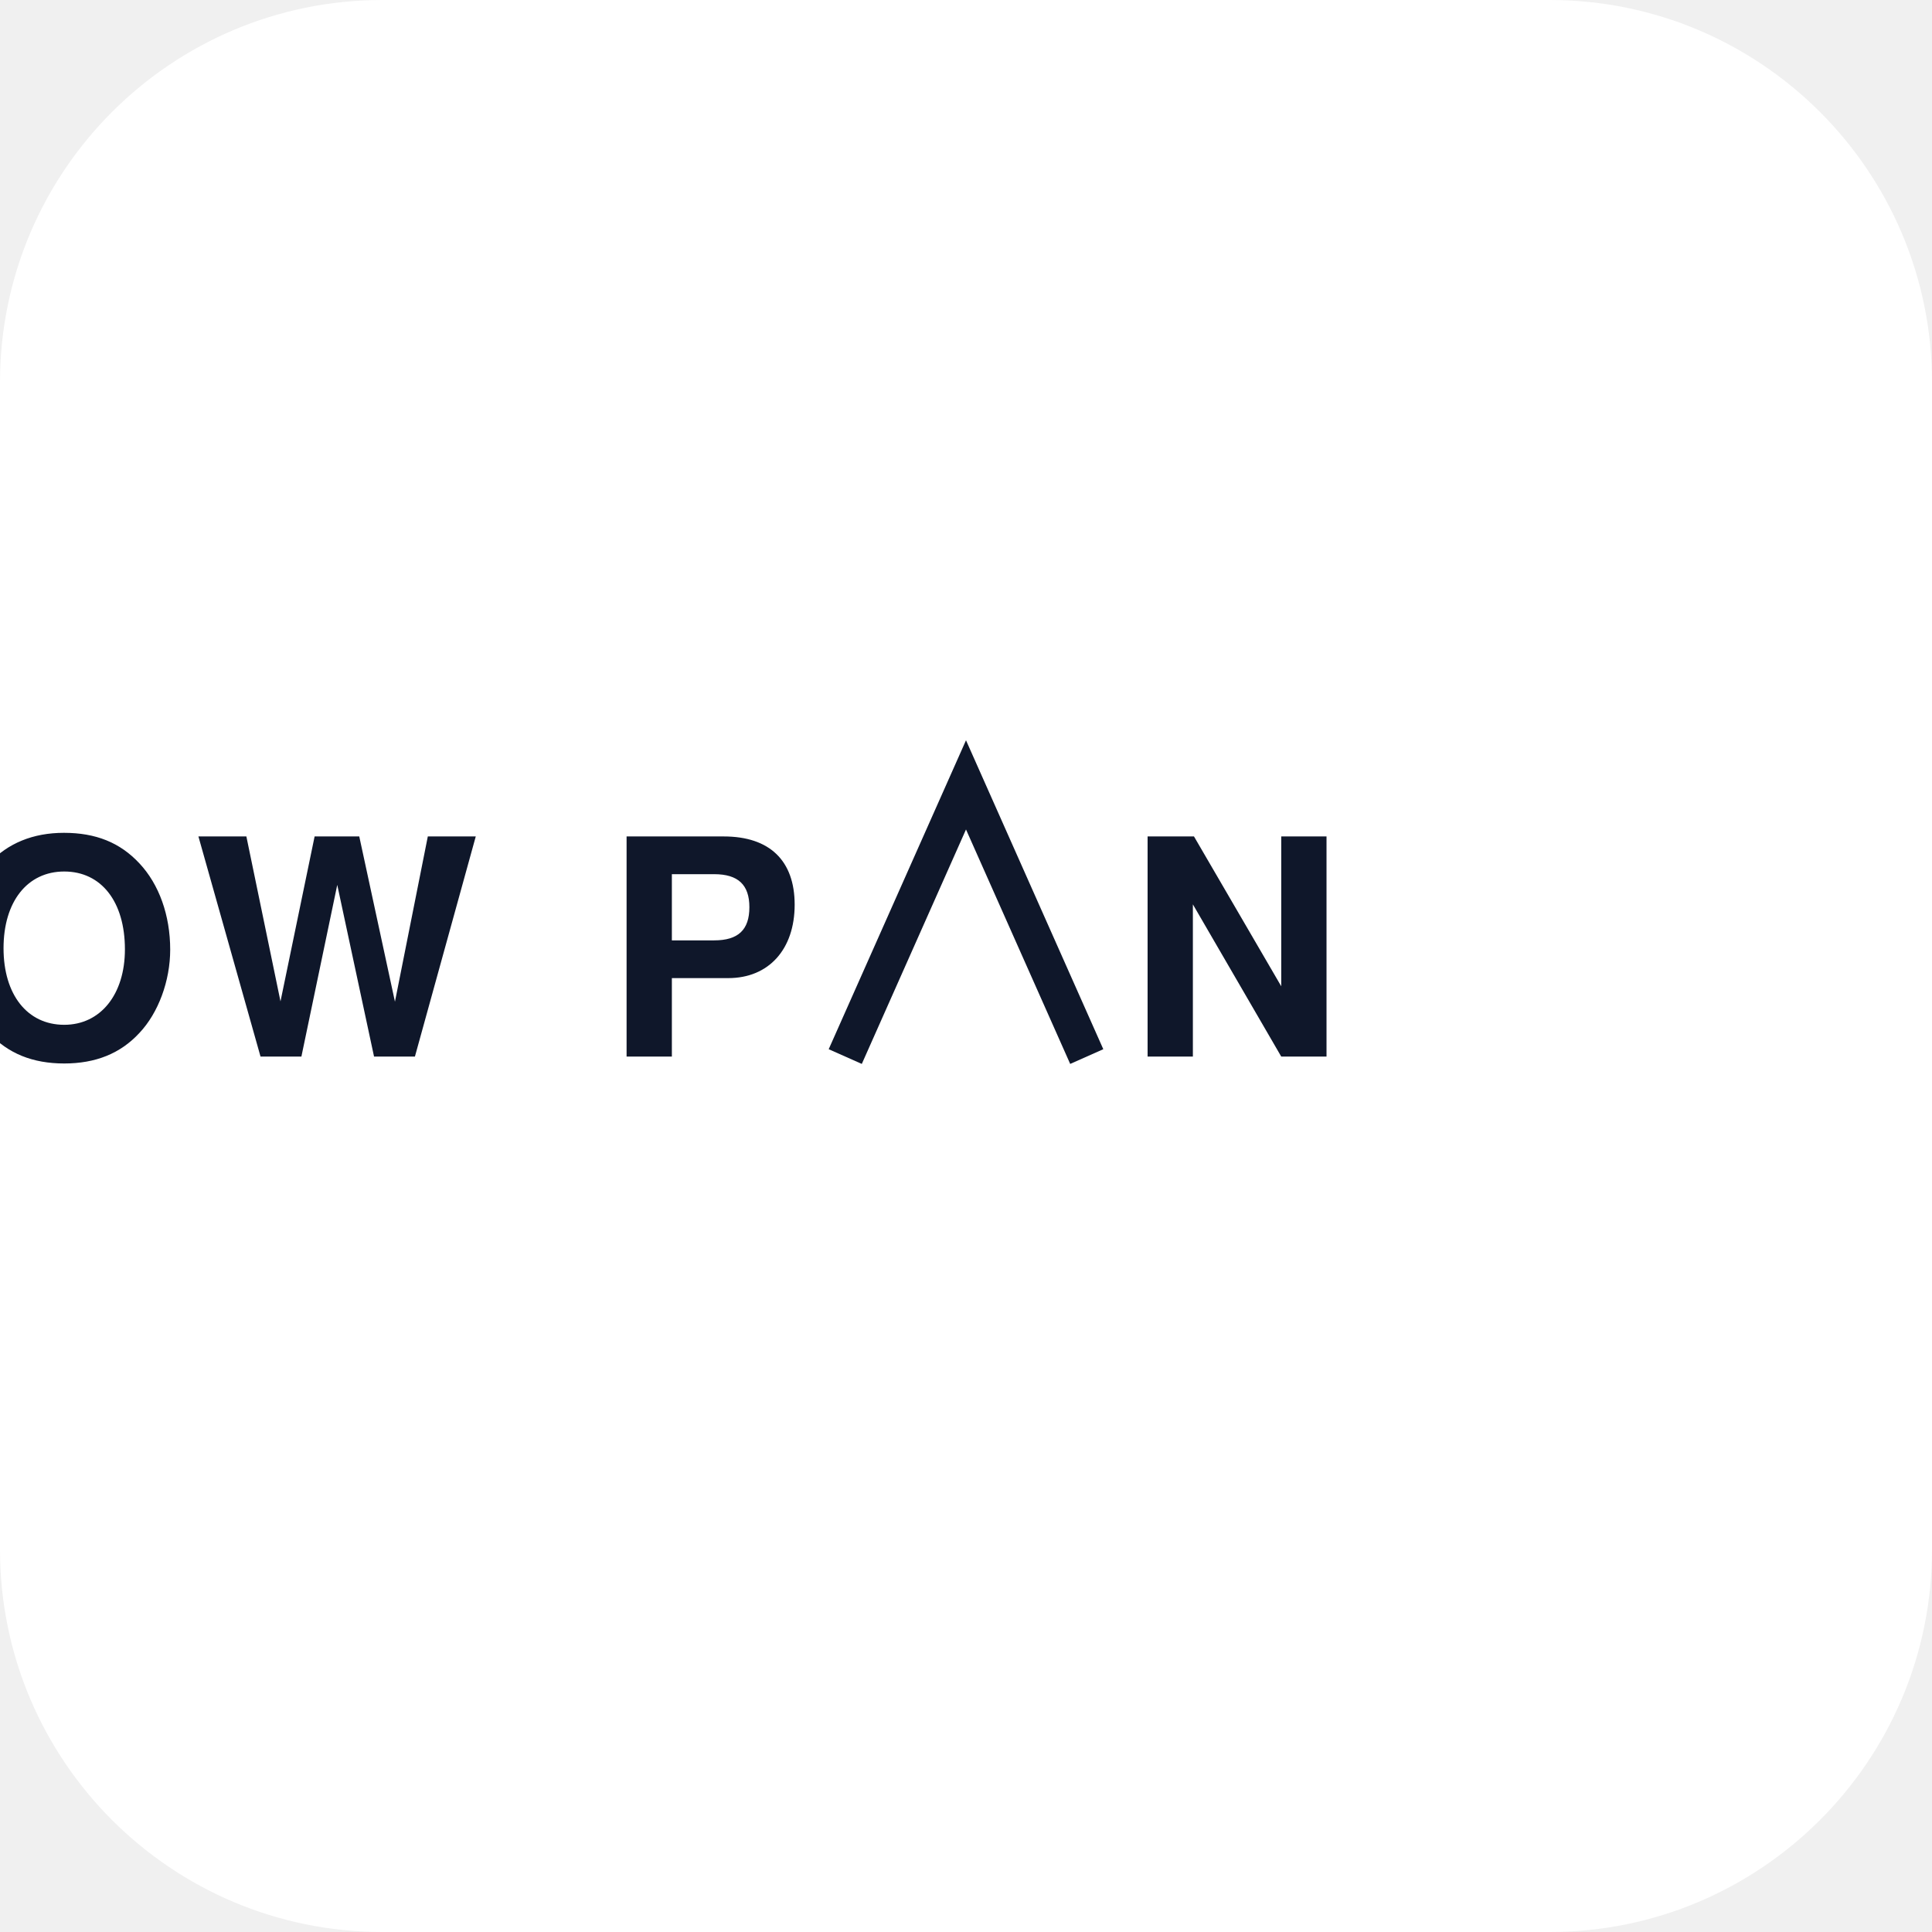
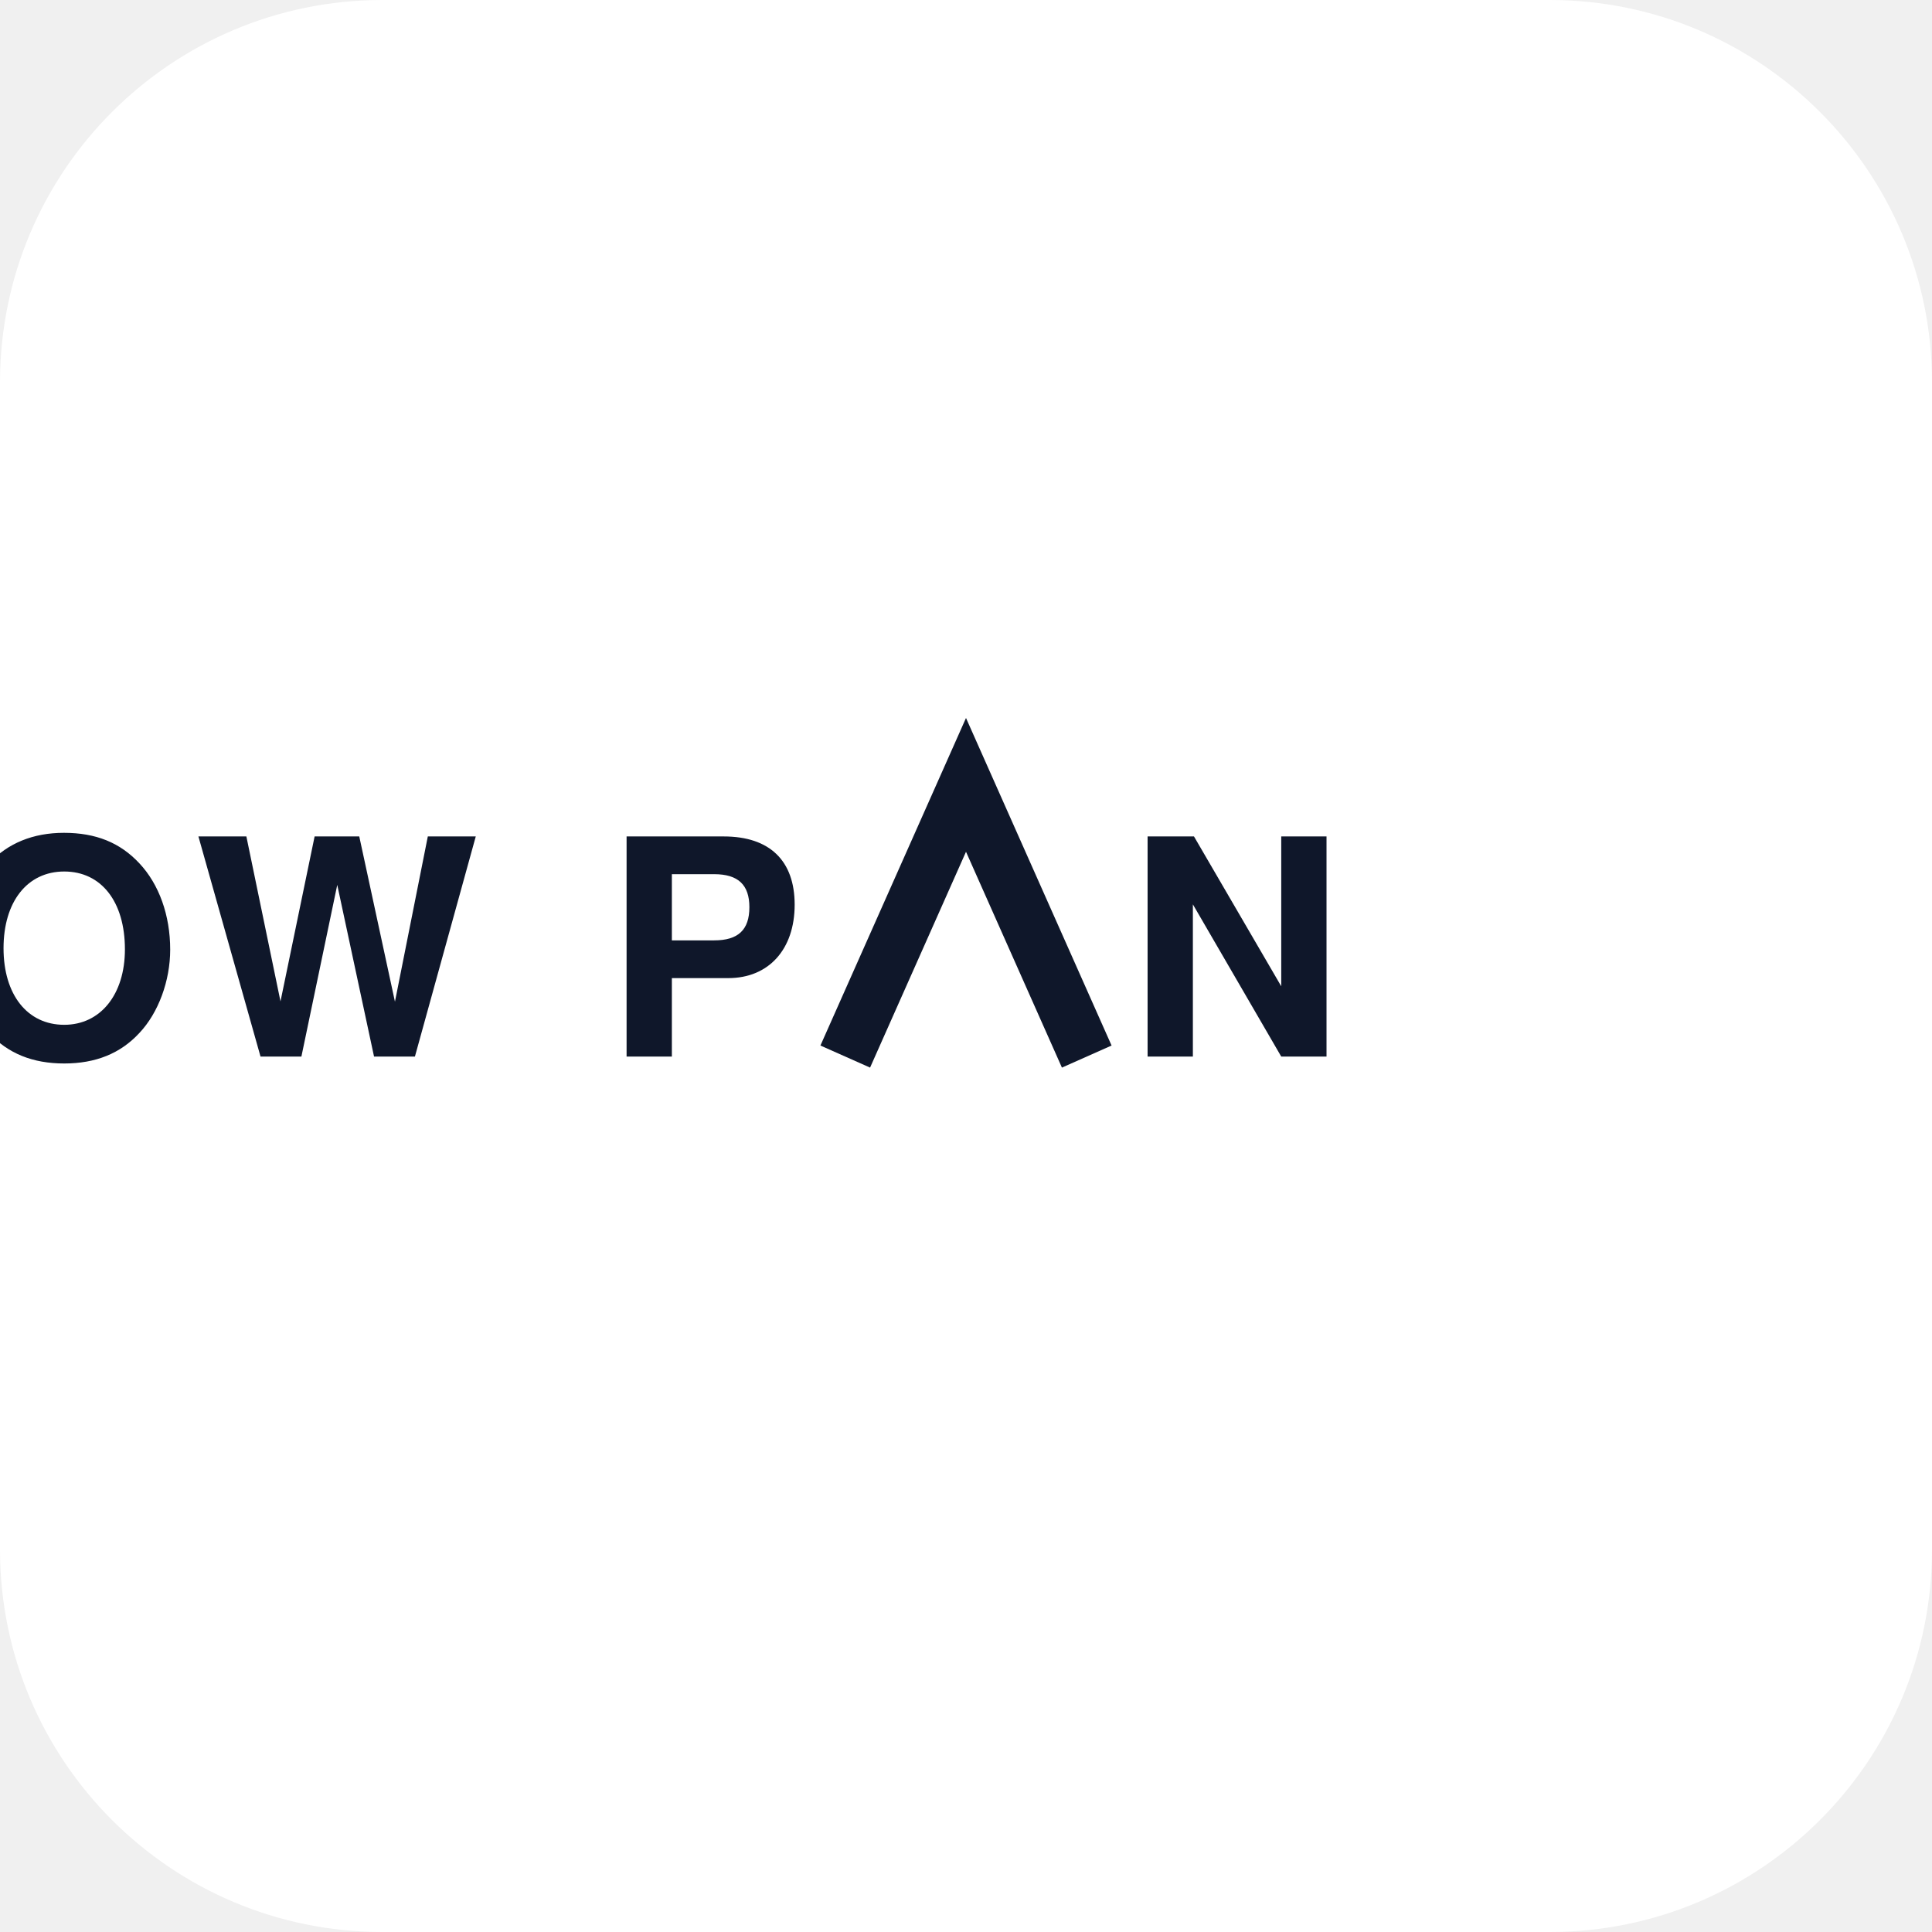
<svg xmlns="http://www.w3.org/2000/svg" viewBox="0 0 192 192">
  <rect width="192" height="192" rx="38" fill="#ffffff" />
  <g fill="#0f172a">
    <text x="80" y="105" text-anchor="end" font-family="'Helvetica Neue', Helvetica, Arial, sans-serif" font-weight="700" font-size="30" letter-spacing="2">SNOW P</text>
    <text x="112" y="105" text-anchor="start" font-family="'Helvetica Neue', Helvetica, Arial, sans-serif" font-weight="700" font-size="30" letter-spacing="2">N</text>
  </g>
-   <polyline points="84,105 96,78 108,105" stroke="#0f172a" stroke-width="3.6" fill="none" stroke-linecap="butt" stroke-linejoin="miter" />
+   <polyline points="84,105 96,78 108,105" stroke="#0f172a" stroke-width="5.4" fill="none" stroke-linecap="butt" stroke-linejoin="miter" />
</svg>
